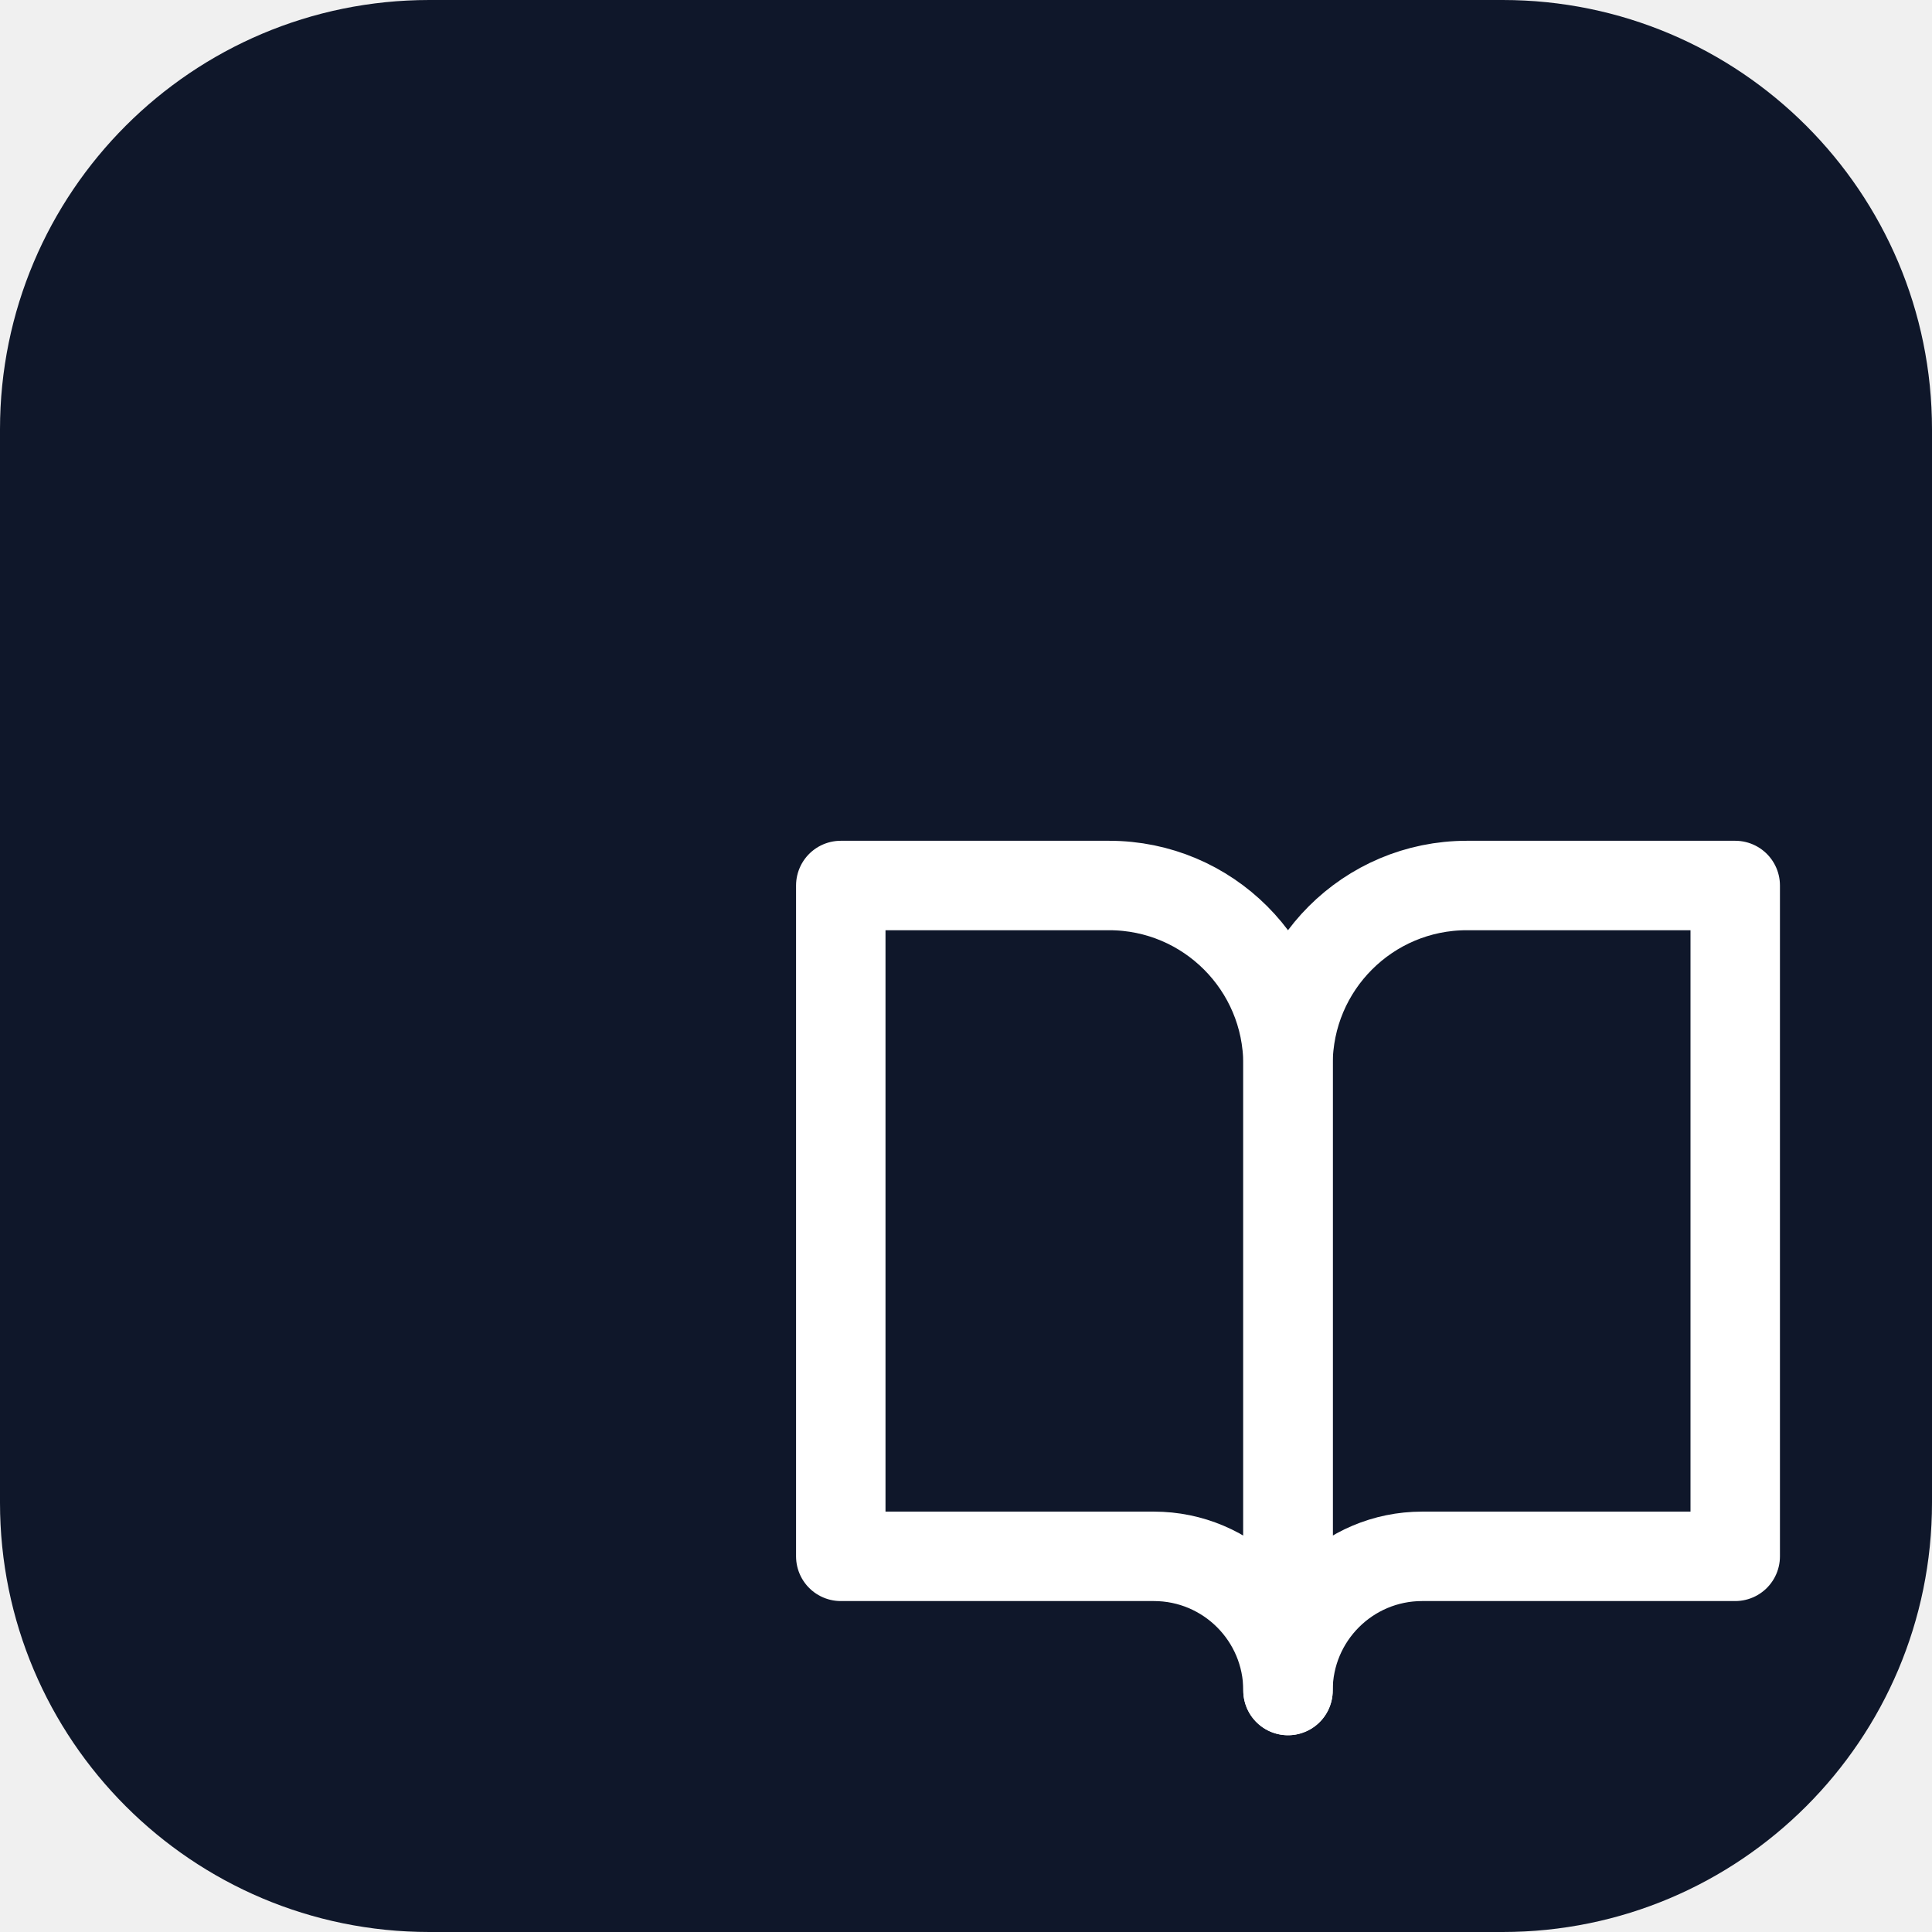
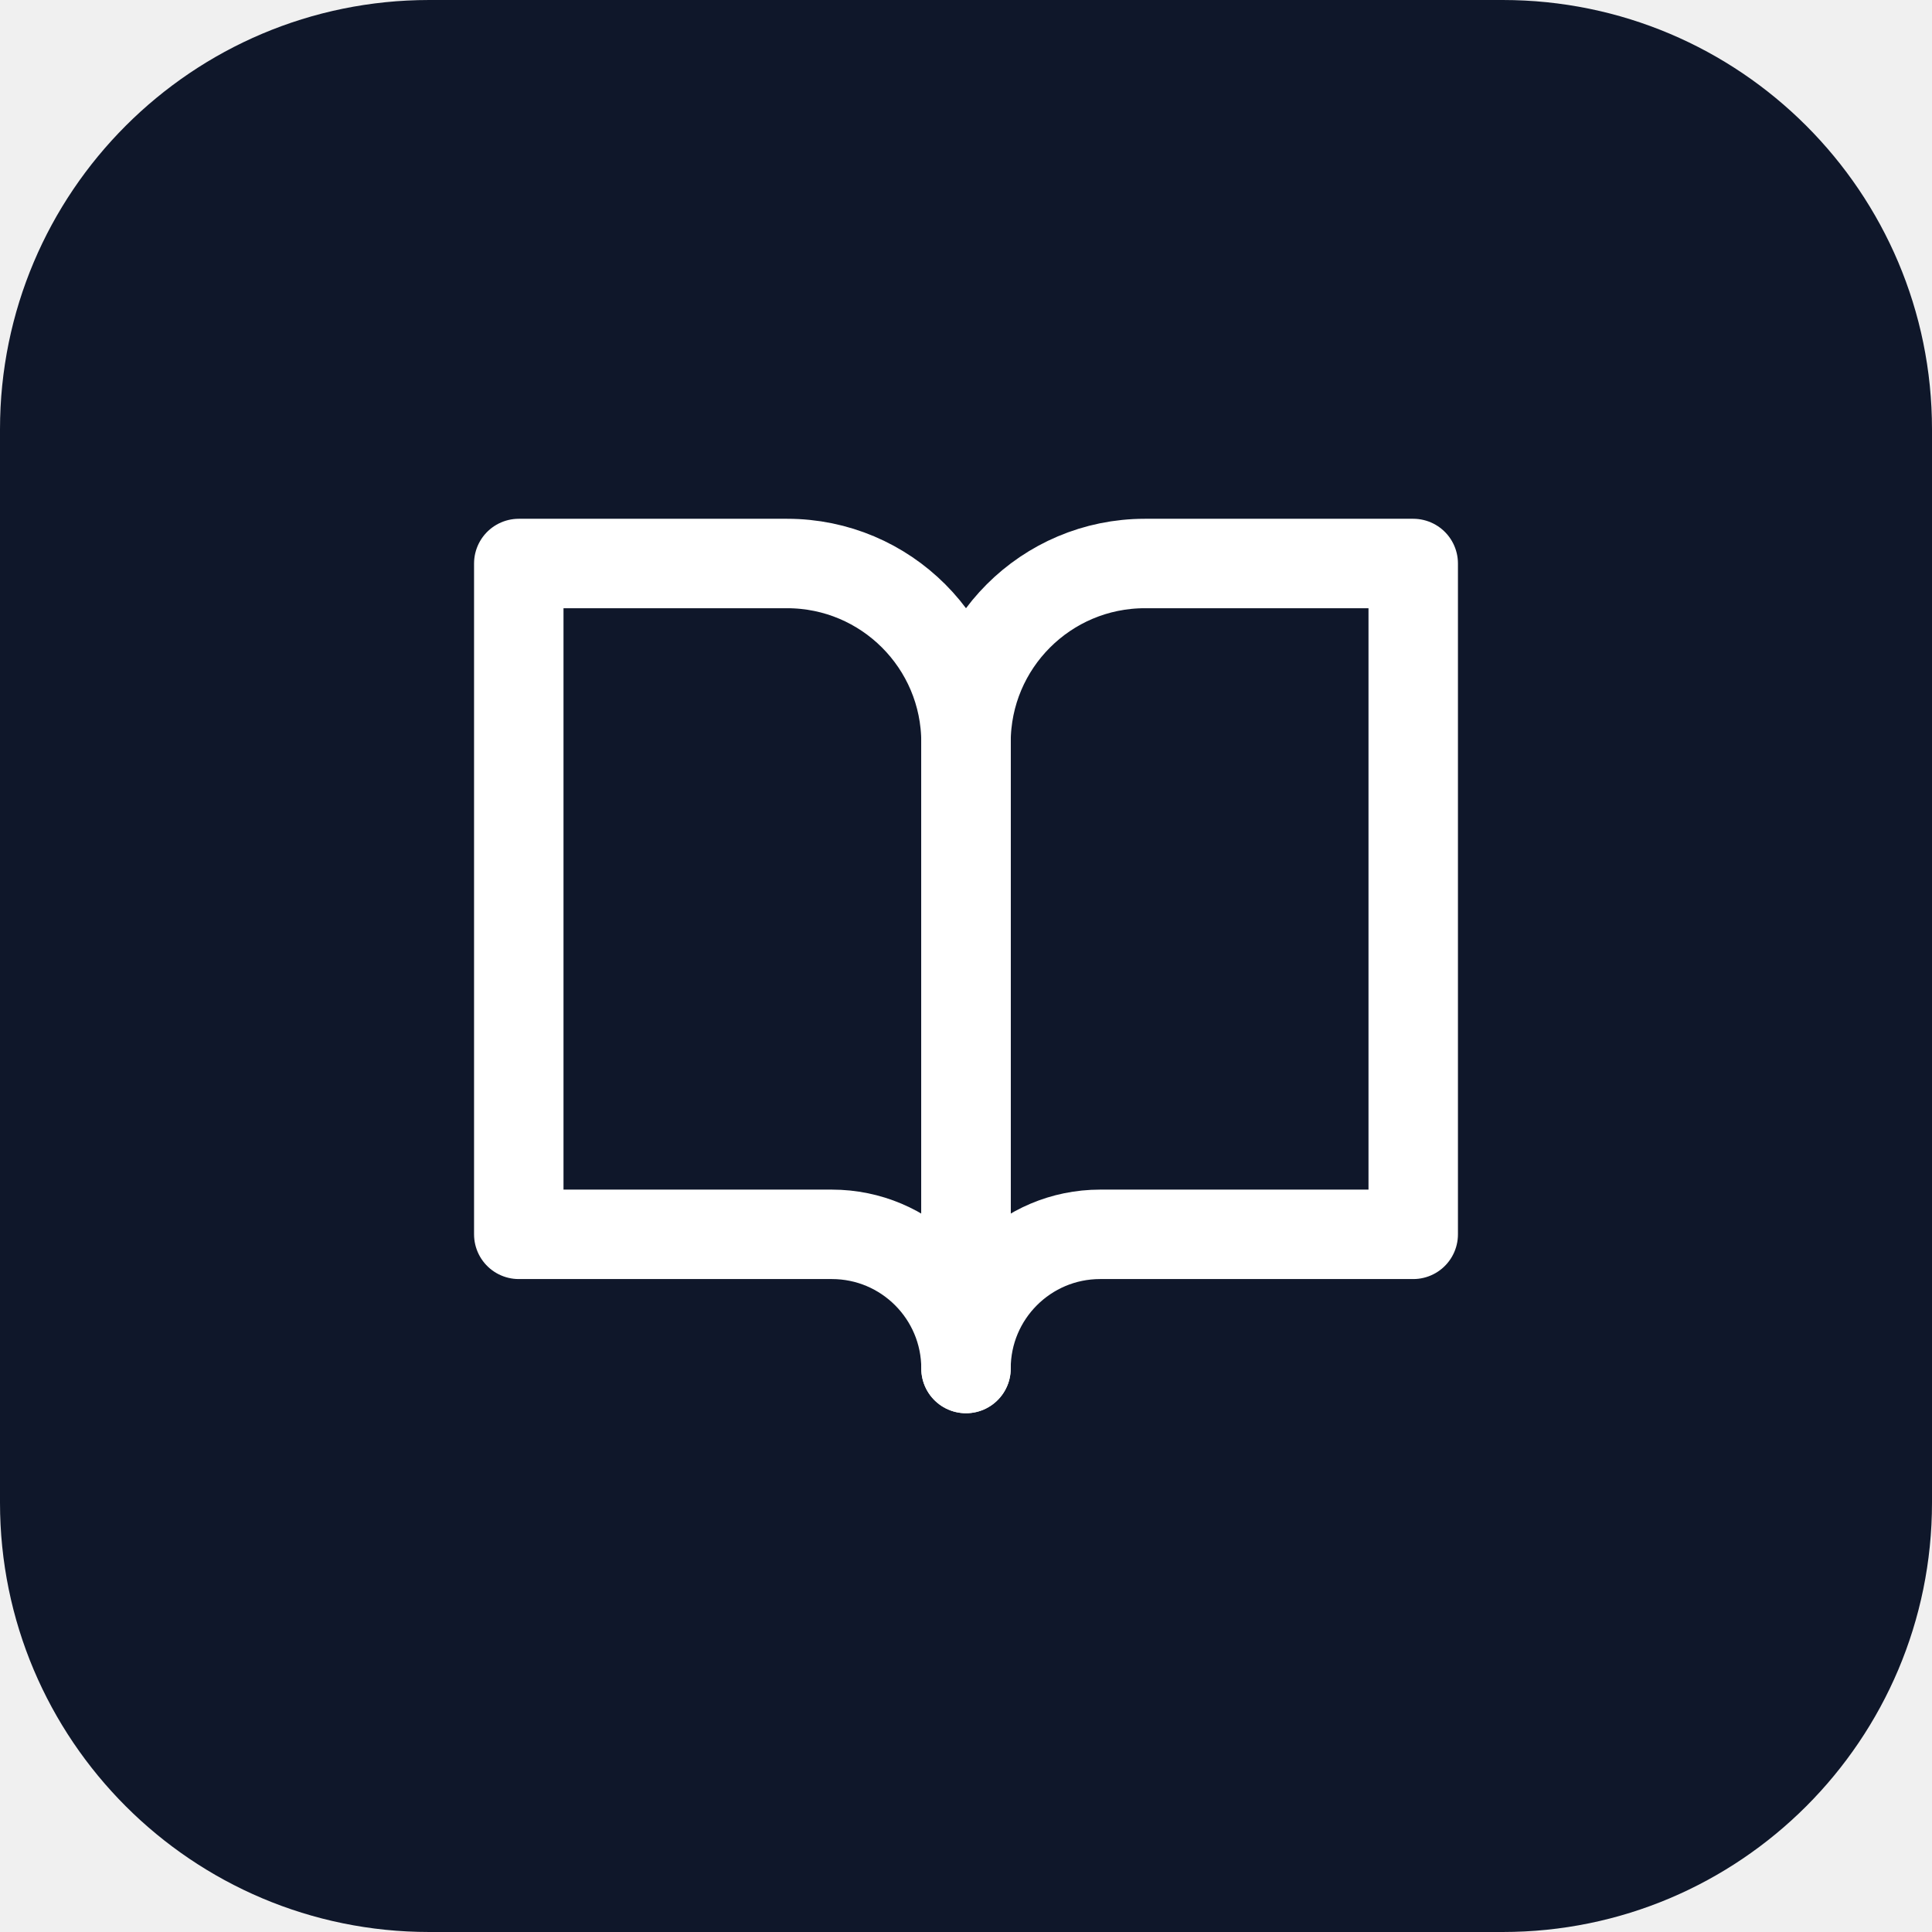
<svg xmlns="http://www.w3.org/2000/svg" viewBox="0 0 108 108">
  <rect width="108" height="108" fill="#0f172a" rx="24" ry="24" />
-   <g transform="translate(42, 42) scale(2.5)">
+   <g transform="translate(24, 24) scale(2.5)">
    <path fill="none" stroke="#FFFFFF" stroke-width="2" stroke-linecap="round" stroke-linejoin="round" d="M2 3h6a4 4 0 0 1 4 4v14a3 3 0 0 0-3-3H2z" />
    <path fill="none" stroke="#FFFFFF" stroke-width="2" stroke-linecap="round" stroke-linejoin="round" d="M22 3h-6a4 4 0 0 0-4 4v14a3 3 0 0 1 3-3h7z" />
  </g>
</svg>
